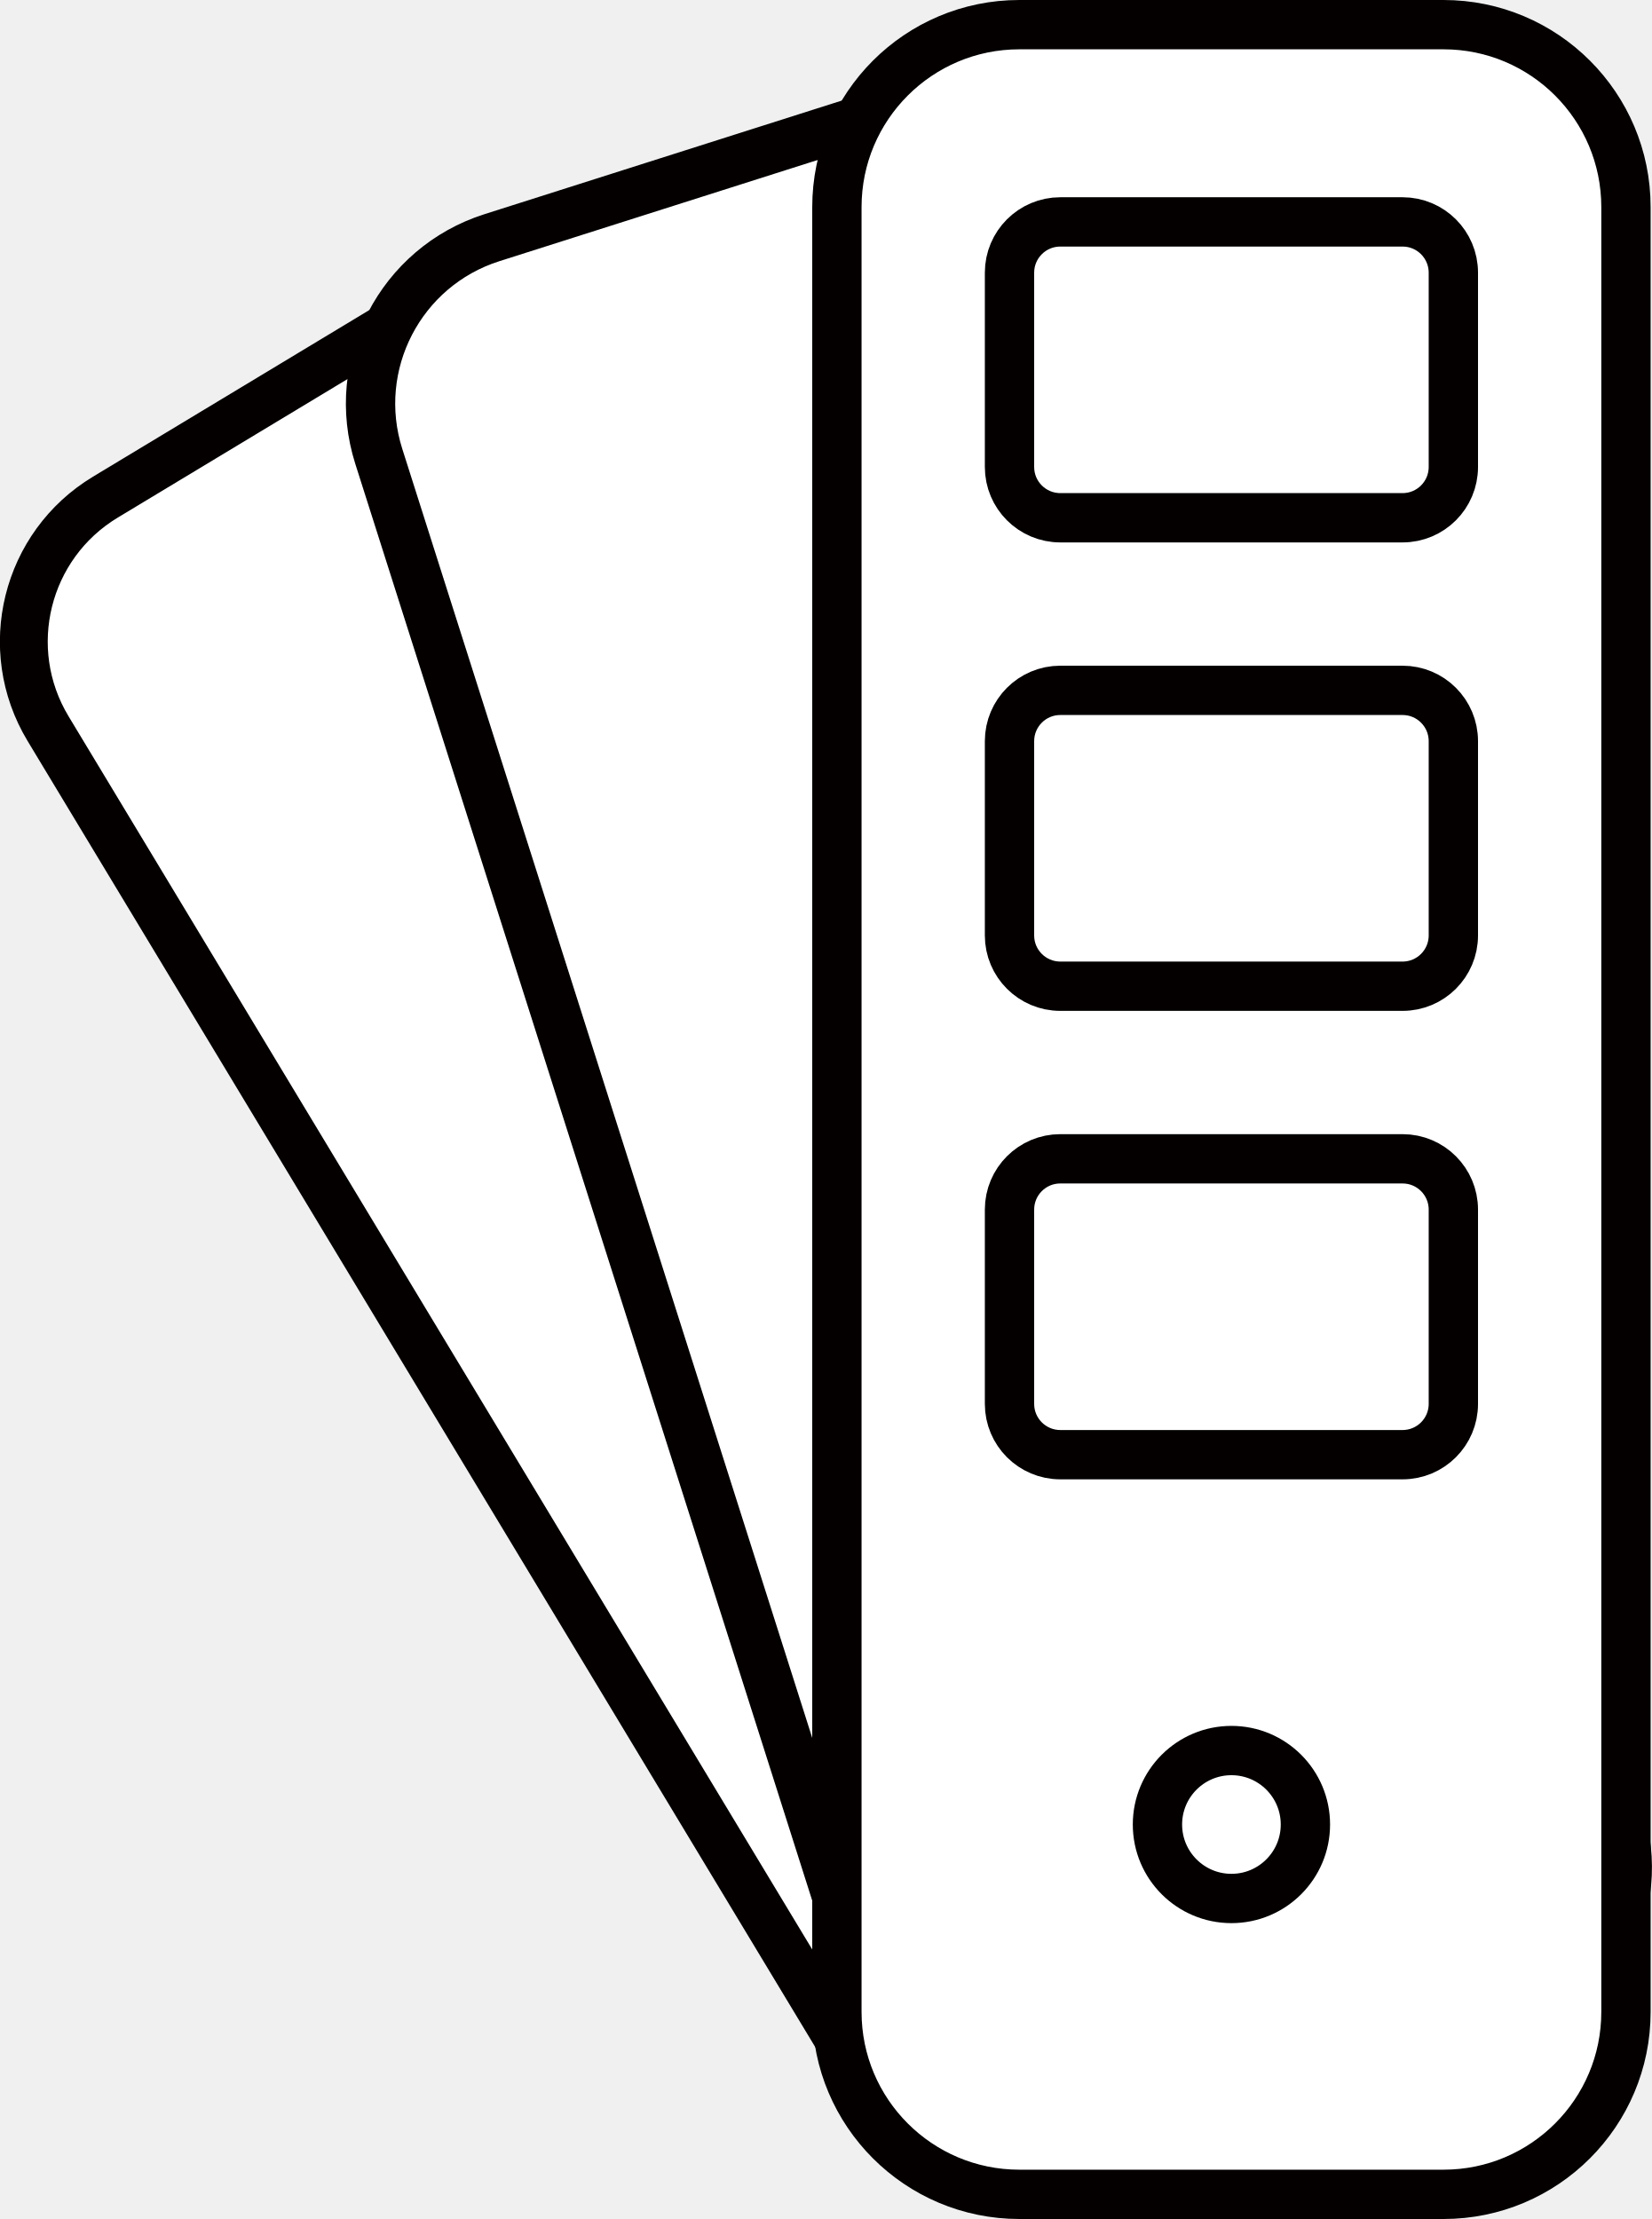
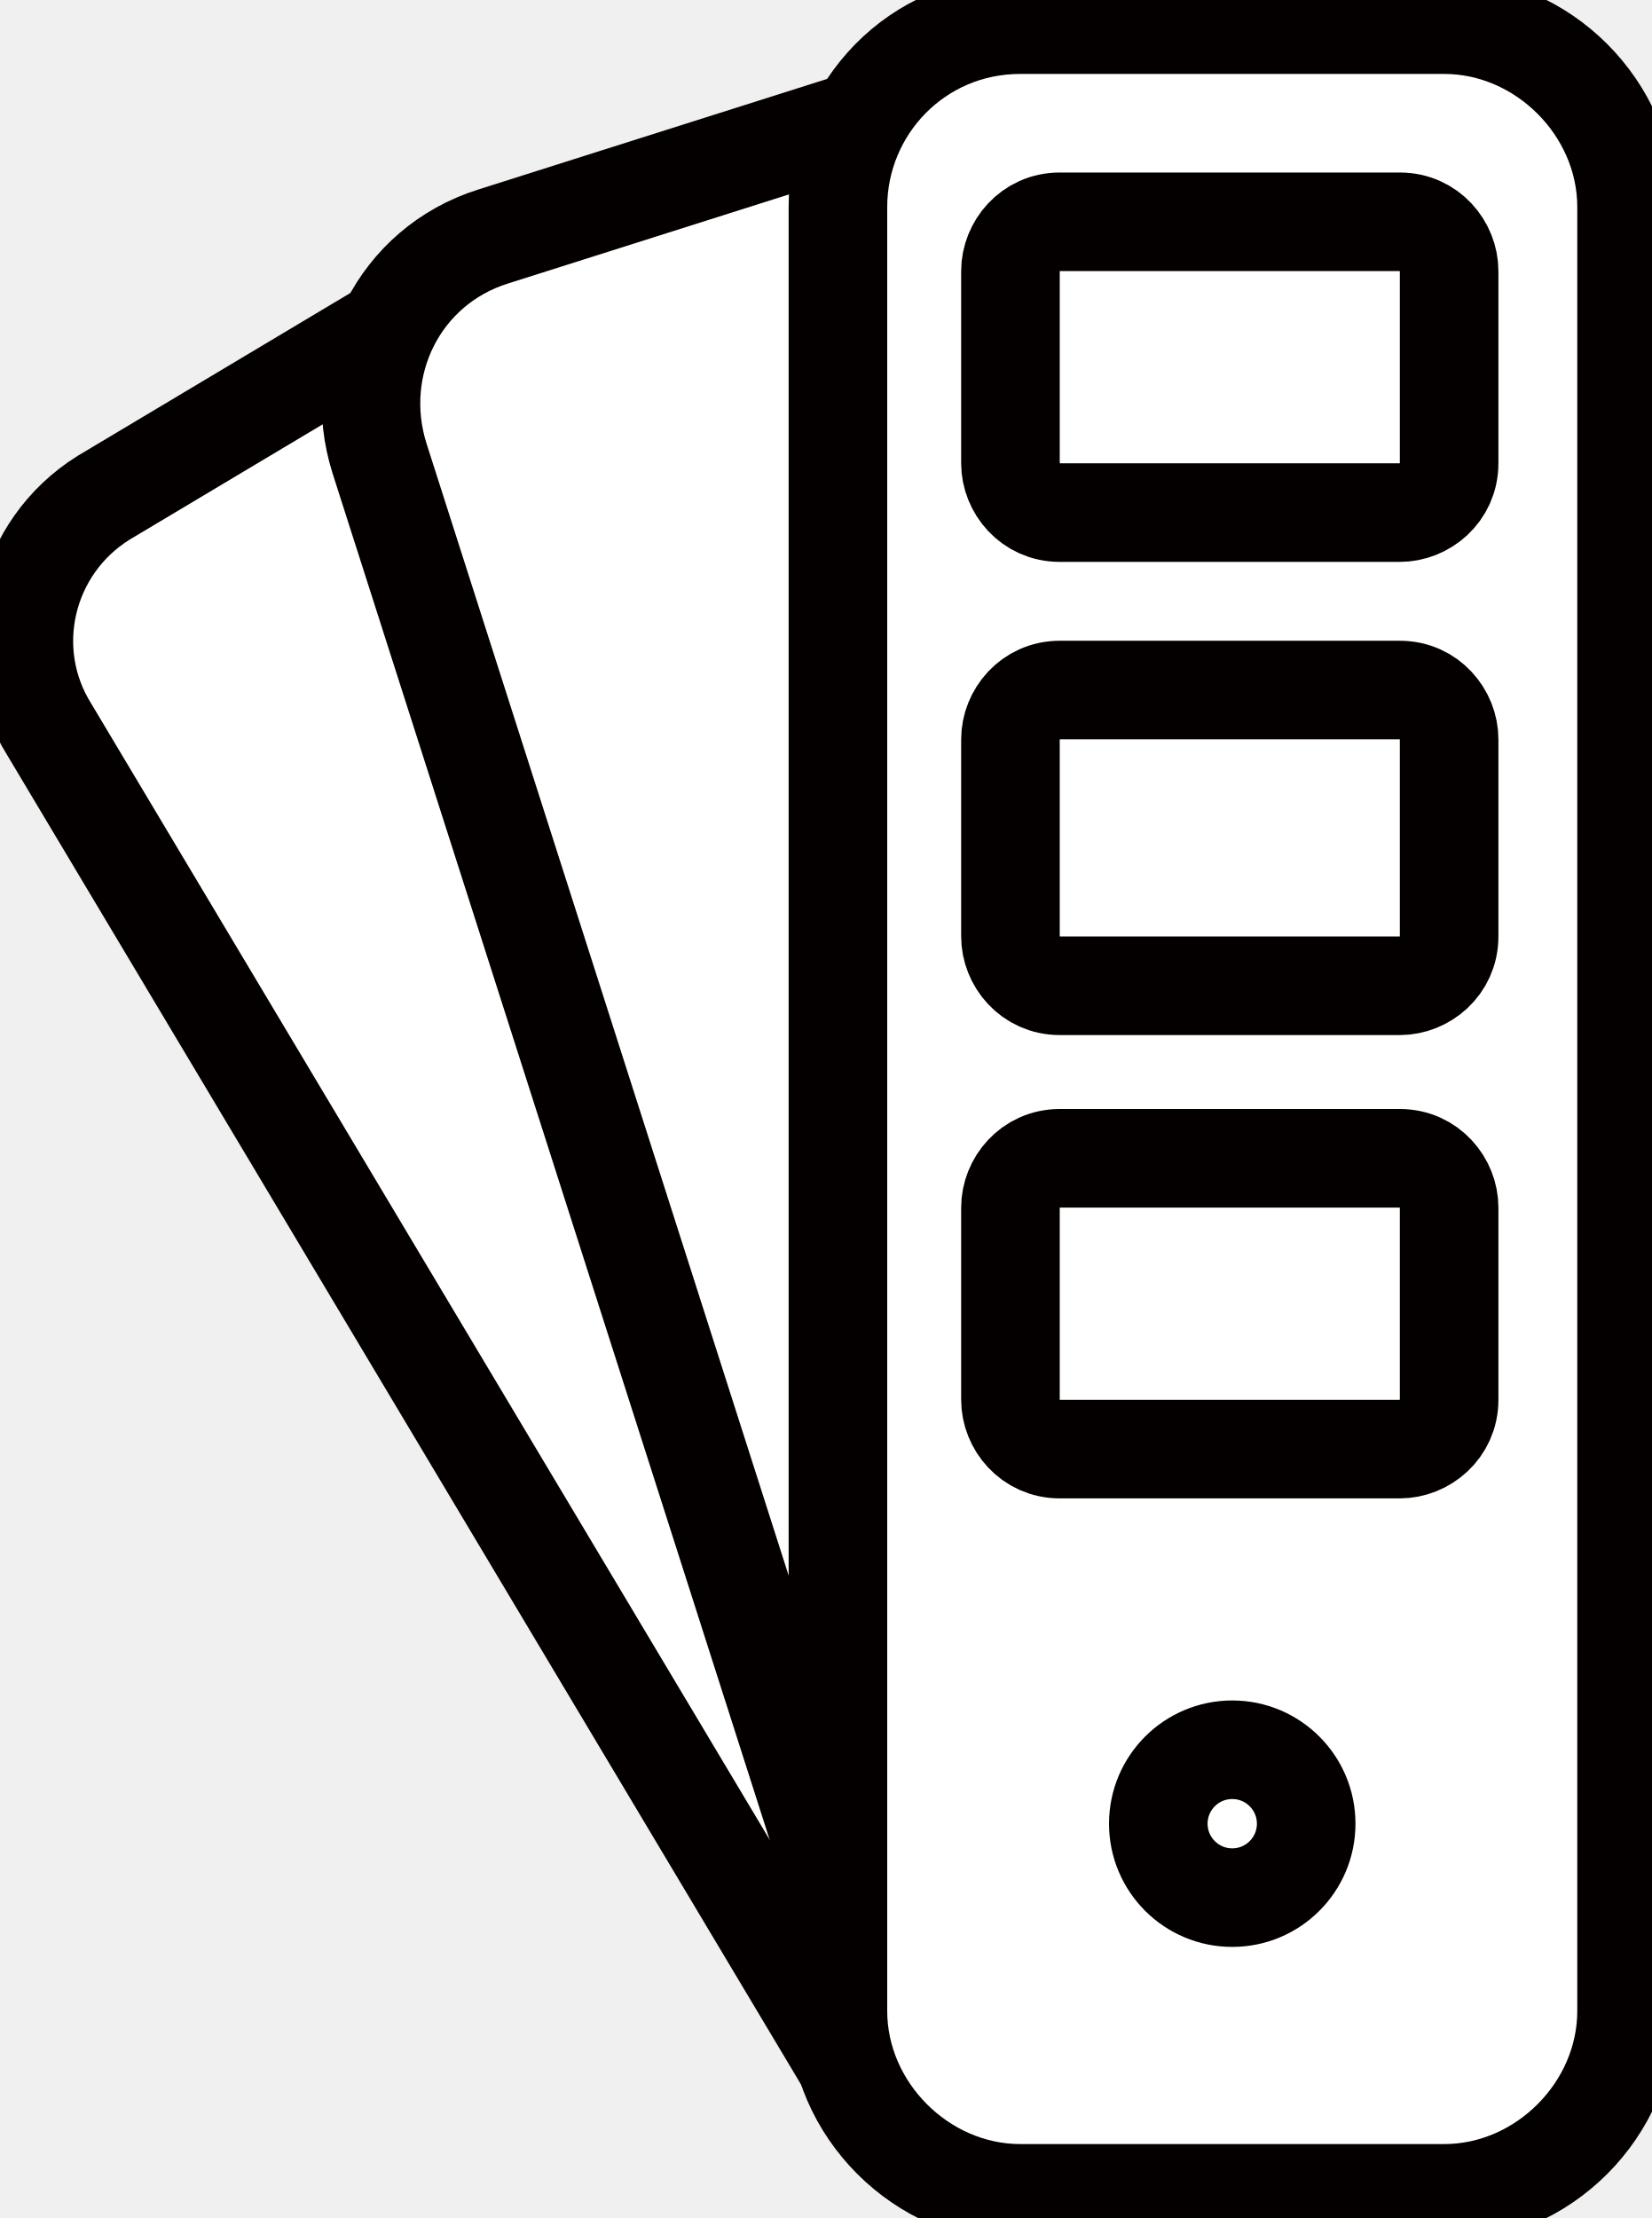
- <svg xmlns="http://www.w3.org/2000/svg" id="_イヤー_1" viewBox="0 0 33.49 45">
-   <defs>
-     <style>.cls-1{stroke-width:.97px;}.cls-1,.cls-2{fill:#fff;stroke:#040000;stroke-miterlimit:10;}</style>
-   </defs>
-   <rect class="cls-1" x="8.25" y="5.1" width="15.24" height="39.25" rx="3.42" ry="3.42" transform="translate(-10.49 11.74) rotate(-31.09)" />
-   <rect class="cls-2" x="12.44" y="2.56" width="15.62" height="40.93" rx="3.53" ry="3.53" transform="translate(-6.02 7.22) rotate(-17.64)" />
-   <rect class="cls-2" x="16.97" y=".5" width="16" height="44" rx="3.7" ry="3.7" />
-   <rect class="cls-2" x="20.47" y="4.5" width="9" height="6" rx="1.03" ry="1.03" />
-   <rect class="cls-2" x="20.47" y="23.5" width="9" height="6" rx="1.03" ry="1.03" />
-   <rect class="cls-2" x="20.47" y="14" width="9" height="6" rx="1.03" ry="1.03" />
-   <circle class="cls-2" cx="24.97" cy="37" r="1.5" />
+ <svg xmlns="http://www.w3.org/2000/svg" version="1.1" id="_イヤー_1" x="0px" y="0px" viewBox="0 0 33.5 45" style="enable-background:new 0 0 33.5 45;" xml:space="preserve">
+   <style type="text/css">
+ 	.st0{fill:#FFFFFF;stroke:#040000;stroke-width:2;stroke-miterlimit:10;}
+ </style>
+   <path class="st0" d="M2.1,10.1l7.2-4.3c1.6-1,3.7-0.5,4.7,1.2l16.7,27.8c1,1.6,0.5,3.7-1.2,4.7l-7.2,4.3c-1.6,1-3.7,0.5-4.7-1.2  L1,14.8C0,13.2,0.5,11.1,2.1,10.1z" />
+   <path class="st0" d="M10,4.8l8.2-2.6C20,1.6,22,2.7,22.6,4.5l10.3,32.3c0.6,1.9-0.4,3.8-2.3,4.4l-8.2,2.6c-1.9,0.6-3.8-0.4-4.4-2.3  L7.7,9.3C7.1,7.4,8.1,5.4,10,4.8z" />
+   <path class="st0" d="M20.7,0.5h8.6c2,0,3.7,1.7,3.7,3.7v36.6c0,2-1.7,3.7-3.7,3.7h-8.6c-2,0-3.7-1.7-3.7-3.7V4.2  C17,2.2,18.6,0.5,20.7,0.5z" />
+   <path class="st0" d="M21.5,4.5h6.9c0.6,0,1,0.5,1,1v3.9c0,0.6-0.5,1-1,1h-6.9c-0.6,0-1-0.5-1-1V5.5C20.5,5,20.9,4.5,21.5,4.5z" />
+   <path class="st0" d="M21.5,23.5h6.9c0.6,0,1,0.5,1,1v3.9c0,0.6-0.5,1-1,1h-6.9c-0.6,0-1-0.5-1-1v-3.9C20.5,24,20.9,23.5,21.5,23.5z" />
+   <path class="st0" d="M21.5,14h6.9c0.6,0,1,0.5,1,1V19c0,0.6-0.5,1-1,1h-6.9c-0.6,0-1-0.5-1-1V15C20.5,14.5,20.9,14,21.5,14z" />
+   <circle class="st0" cx="25" cy="37" r="1.5" />
</svg>
